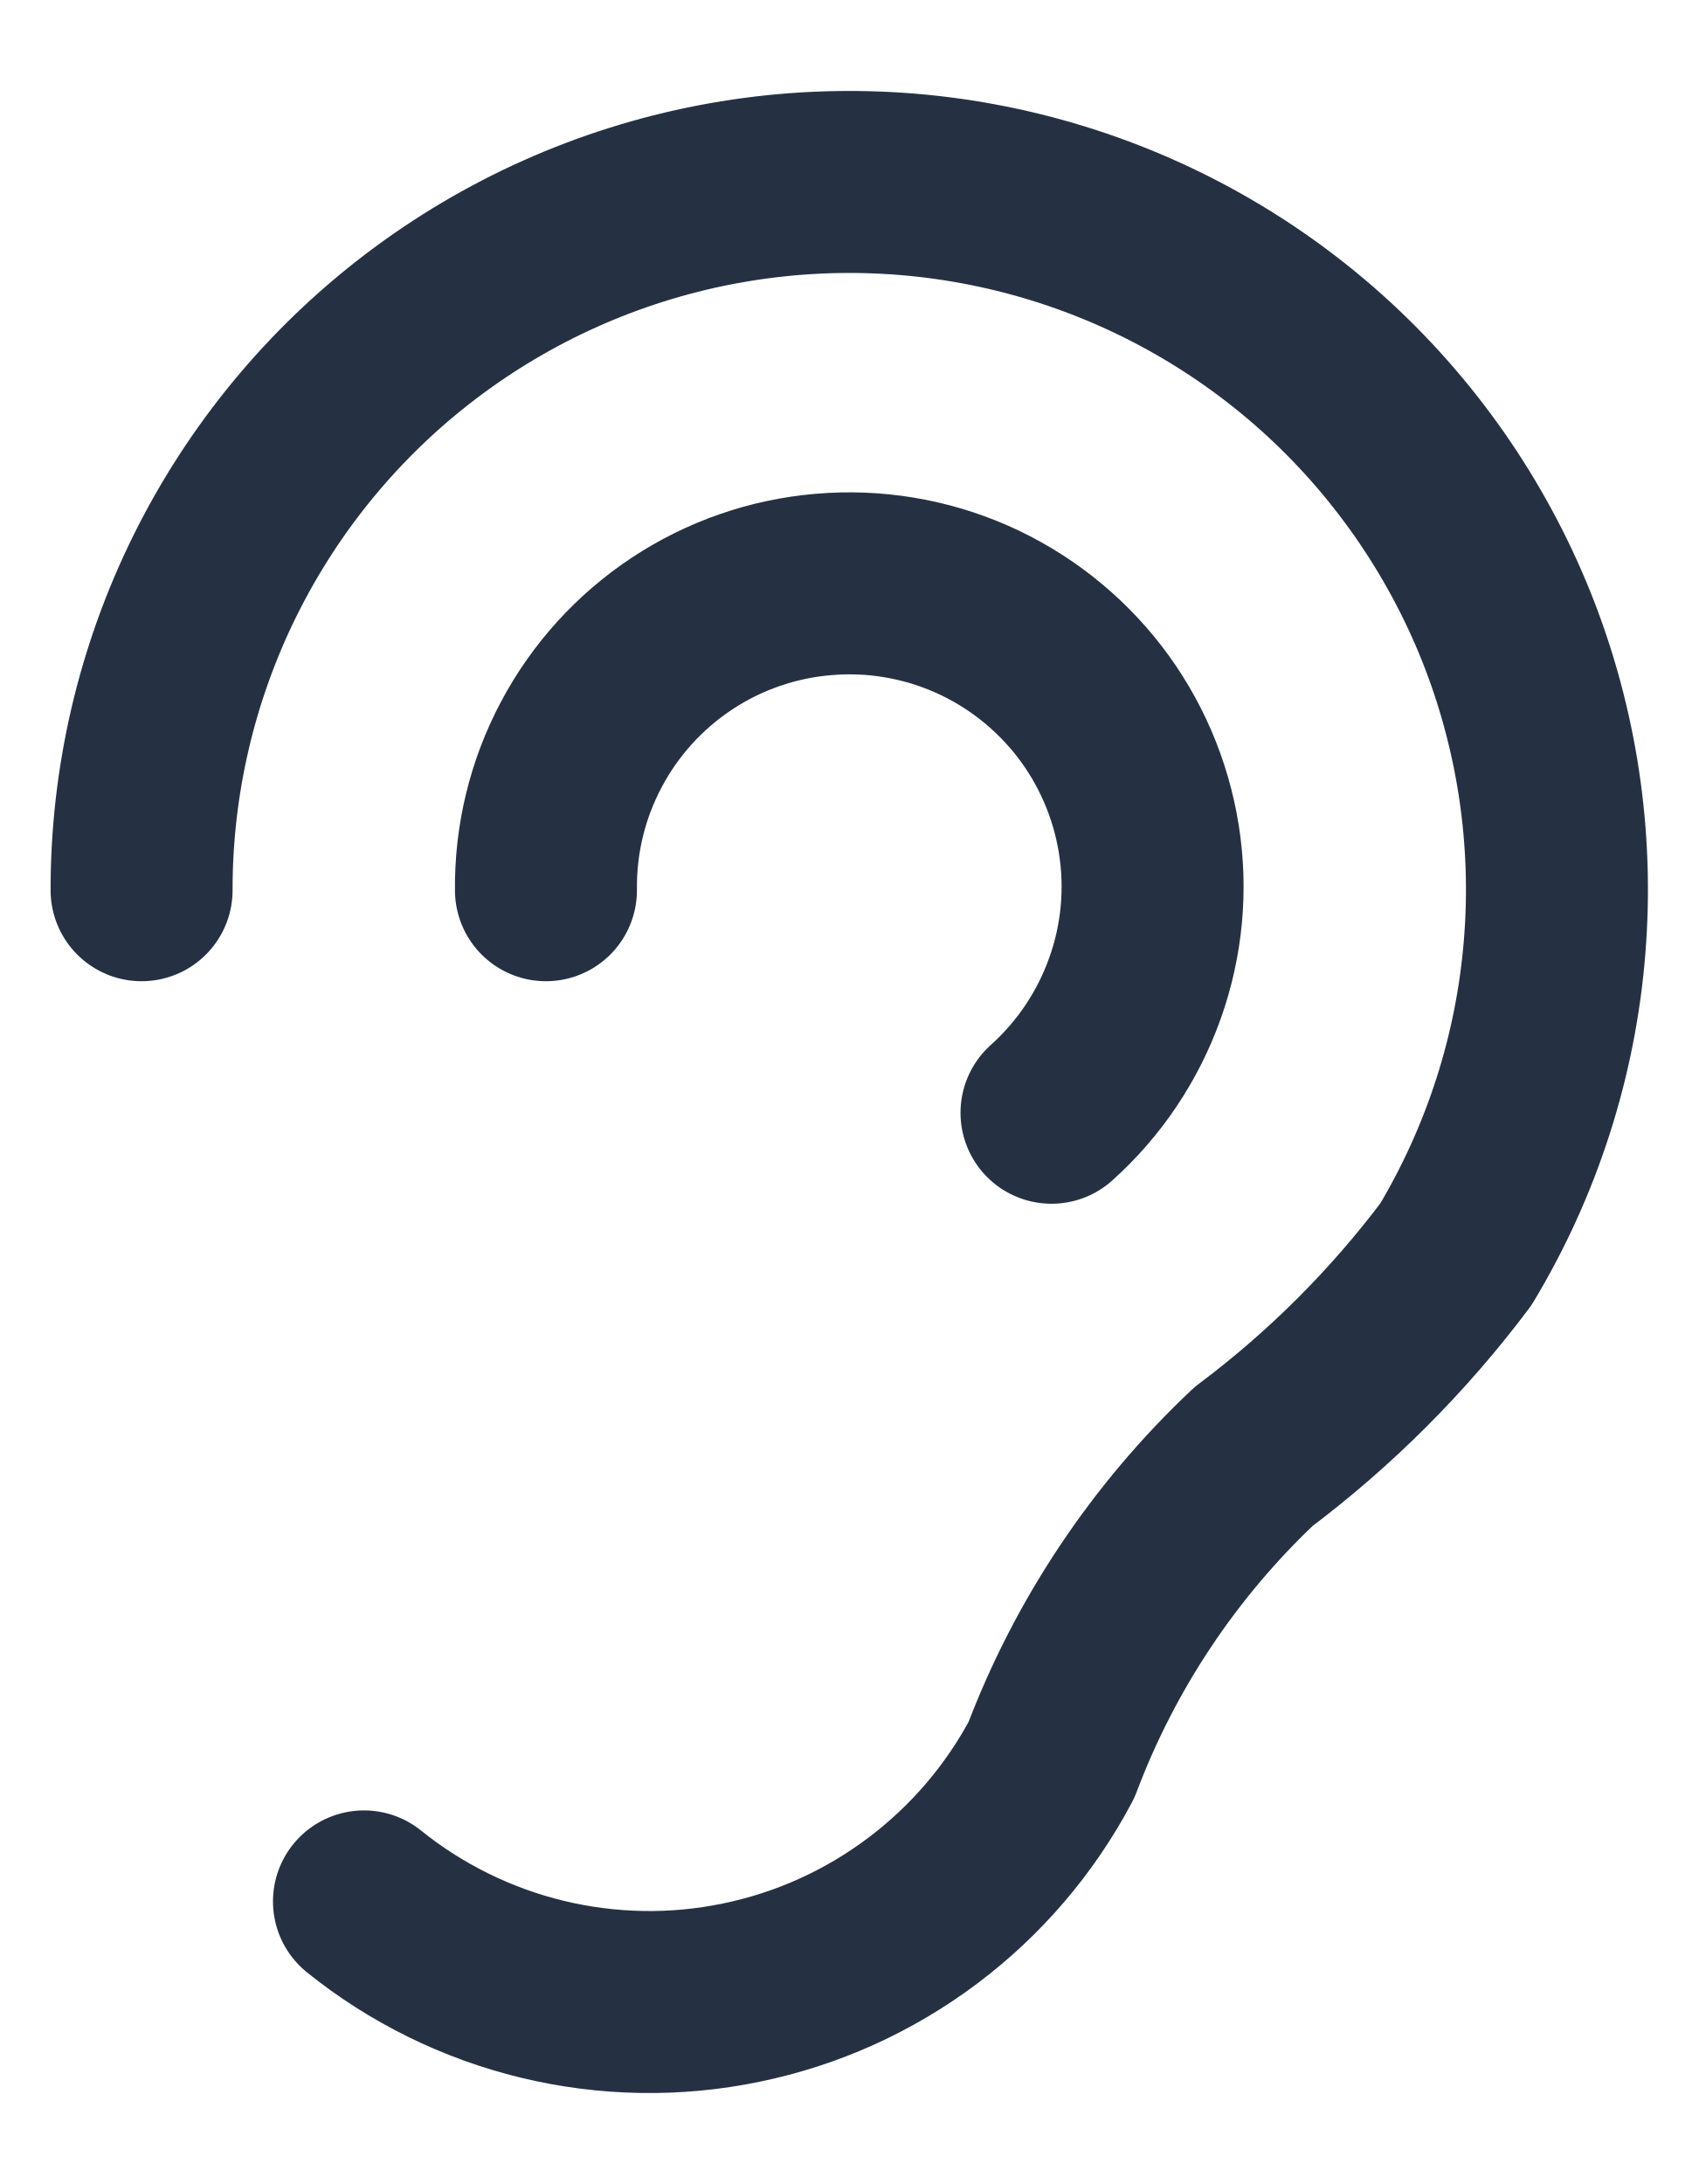
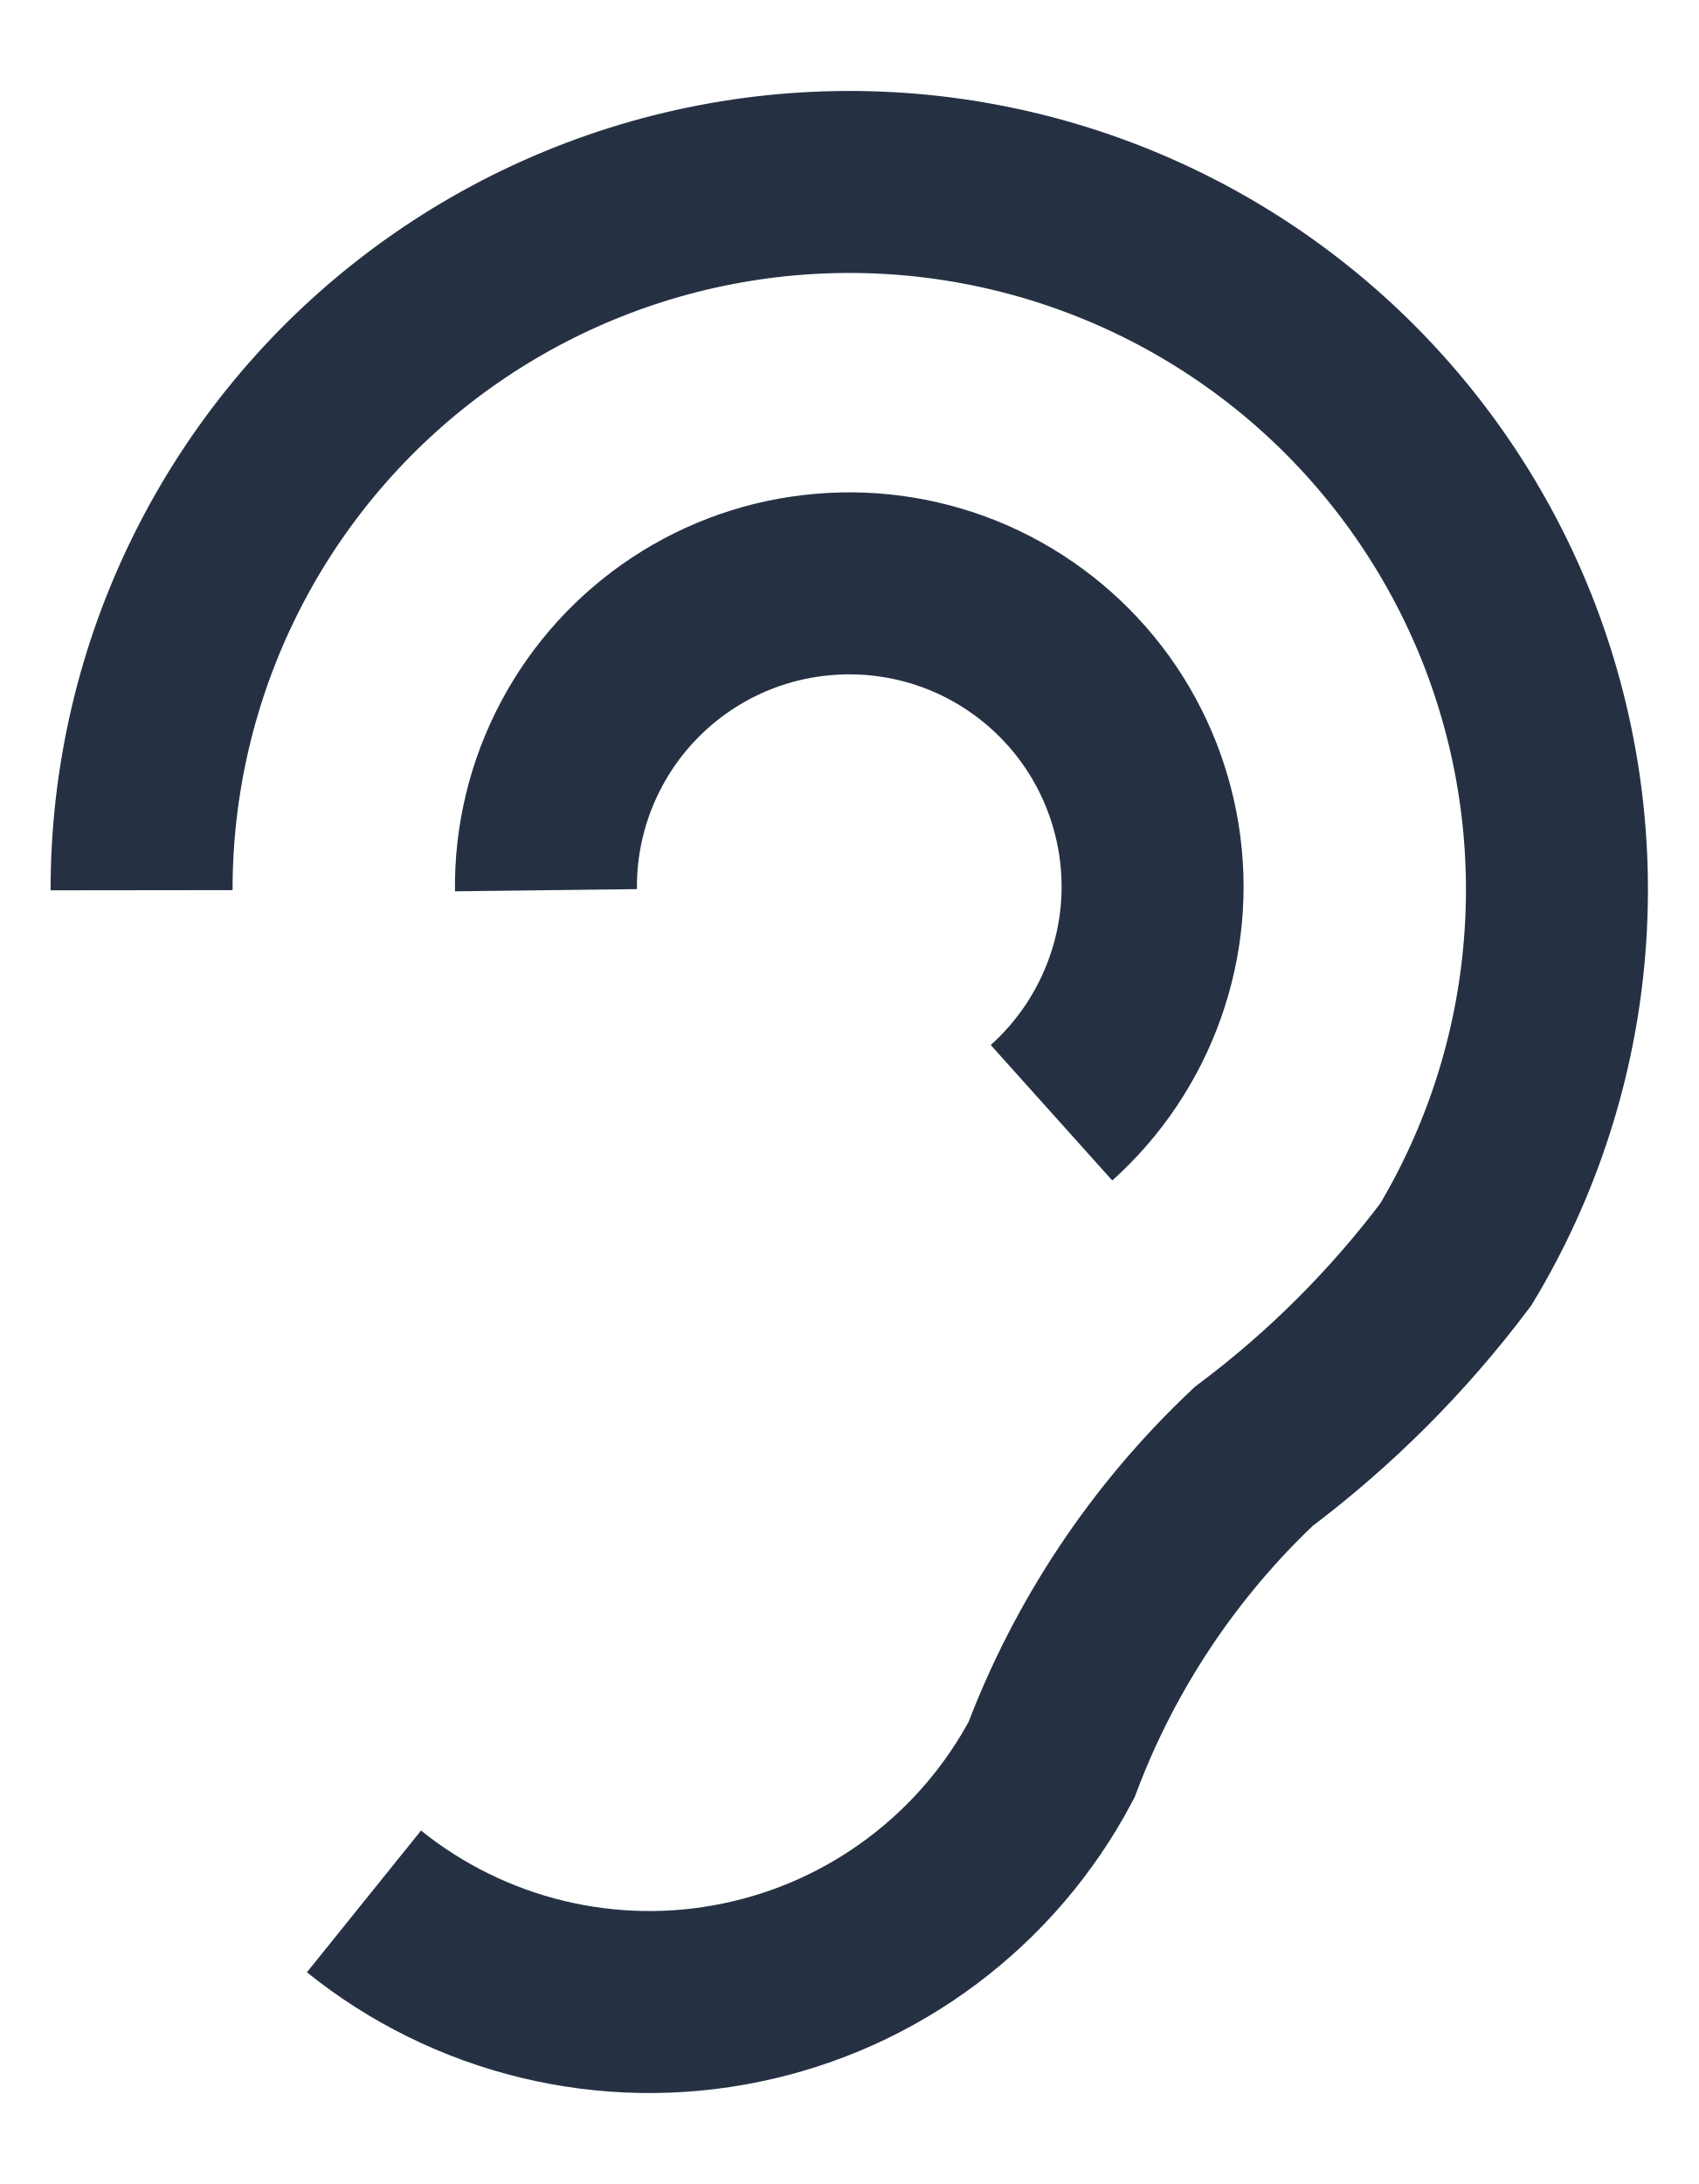
<svg xmlns="http://www.w3.org/2000/svg" width="14" height="18" viewBox="0 0 14 18" fill="none">
-   <path d="M1.167 7.337C1.166 6.438 1.373 5.551 1.772 4.745C2.171 3.939 2.751 3.236 3.466 2.692C4.182 2.147 5.014 1.775 5.897 1.605C6.78 1.435 7.69 1.471 8.557 1.711C9.424 1.951 10.223 2.388 10.893 2.988C11.562 3.588 12.084 4.335 12.418 5.17C12.751 6.006 12.887 6.907 12.814 7.803C12.742 8.699 12.463 9.567 12 10.338C11.526 10.969 10.965 11.53 10.333 12.004C9.595 12.7 9.025 13.555 8.667 14.504C8.408 14.993 8.045 15.418 7.602 15.75C7.16 16.082 6.65 16.312 6.108 16.423C5.567 16.535 5.007 16.525 4.47 16.395C3.933 16.265 3.431 16.018 3 15.671M4.5 7.337C4.495 6.919 4.595 6.506 4.791 6.137C4.987 5.767 5.272 5.453 5.621 5.222C5.97 4.991 6.371 4.852 6.788 4.817C7.205 4.781 7.624 4.851 8.007 5.019C8.39 5.188 8.724 5.45 8.98 5.781C9.235 6.112 9.403 6.502 9.469 6.915C9.535 7.328 9.496 7.751 9.355 8.145C9.215 8.539 8.978 8.892 8.667 9.171" stroke="#253143" stroke-width="1.5" stroke-linecap="round" stroke-linejoin="round" />
+   <path d="M1.167 7.337C1.166 6.438 1.373 5.551 1.772 4.745C2.171 3.939 2.751 3.236 3.466 2.692C4.182 2.147 5.014 1.775 5.897 1.605C6.78 1.435 7.69 1.471 8.557 1.711C9.424 1.951 10.223 2.388 10.893 2.988C11.562 3.588 12.084 4.335 12.418 5.17C12.751 6.006 12.887 6.907 12.814 7.803C12.742 8.699 12.463 9.567 12 10.338C11.526 10.969 10.965 11.53 10.333 12.004C9.595 12.7 9.025 13.555 8.667 14.504C8.408 14.993 8.045 15.418 7.602 15.75C7.16 16.082 6.65 16.312 6.108 16.423C5.567 16.535 5.007 16.525 4.47 16.395C3.933 16.265 3.431 16.018 3 15.671M4.5 7.337C4.495 6.919 4.595 6.506 4.791 6.137C4.987 5.767 5.272 5.453 5.621 5.222C5.97 4.991 6.371 4.852 6.788 4.817C7.205 4.781 7.624 4.851 8.007 5.019C8.39 5.188 8.724 5.45 8.98 5.781C9.235 6.112 9.403 6.502 9.469 6.915C9.535 7.328 9.496 7.751 9.355 8.145C9.215 8.539 8.978 8.892 8.667 9.171" stroke="#253143" stroke-width="1.5" strokeLinecap="round" strokeLinejoin="round" />
</svg>
